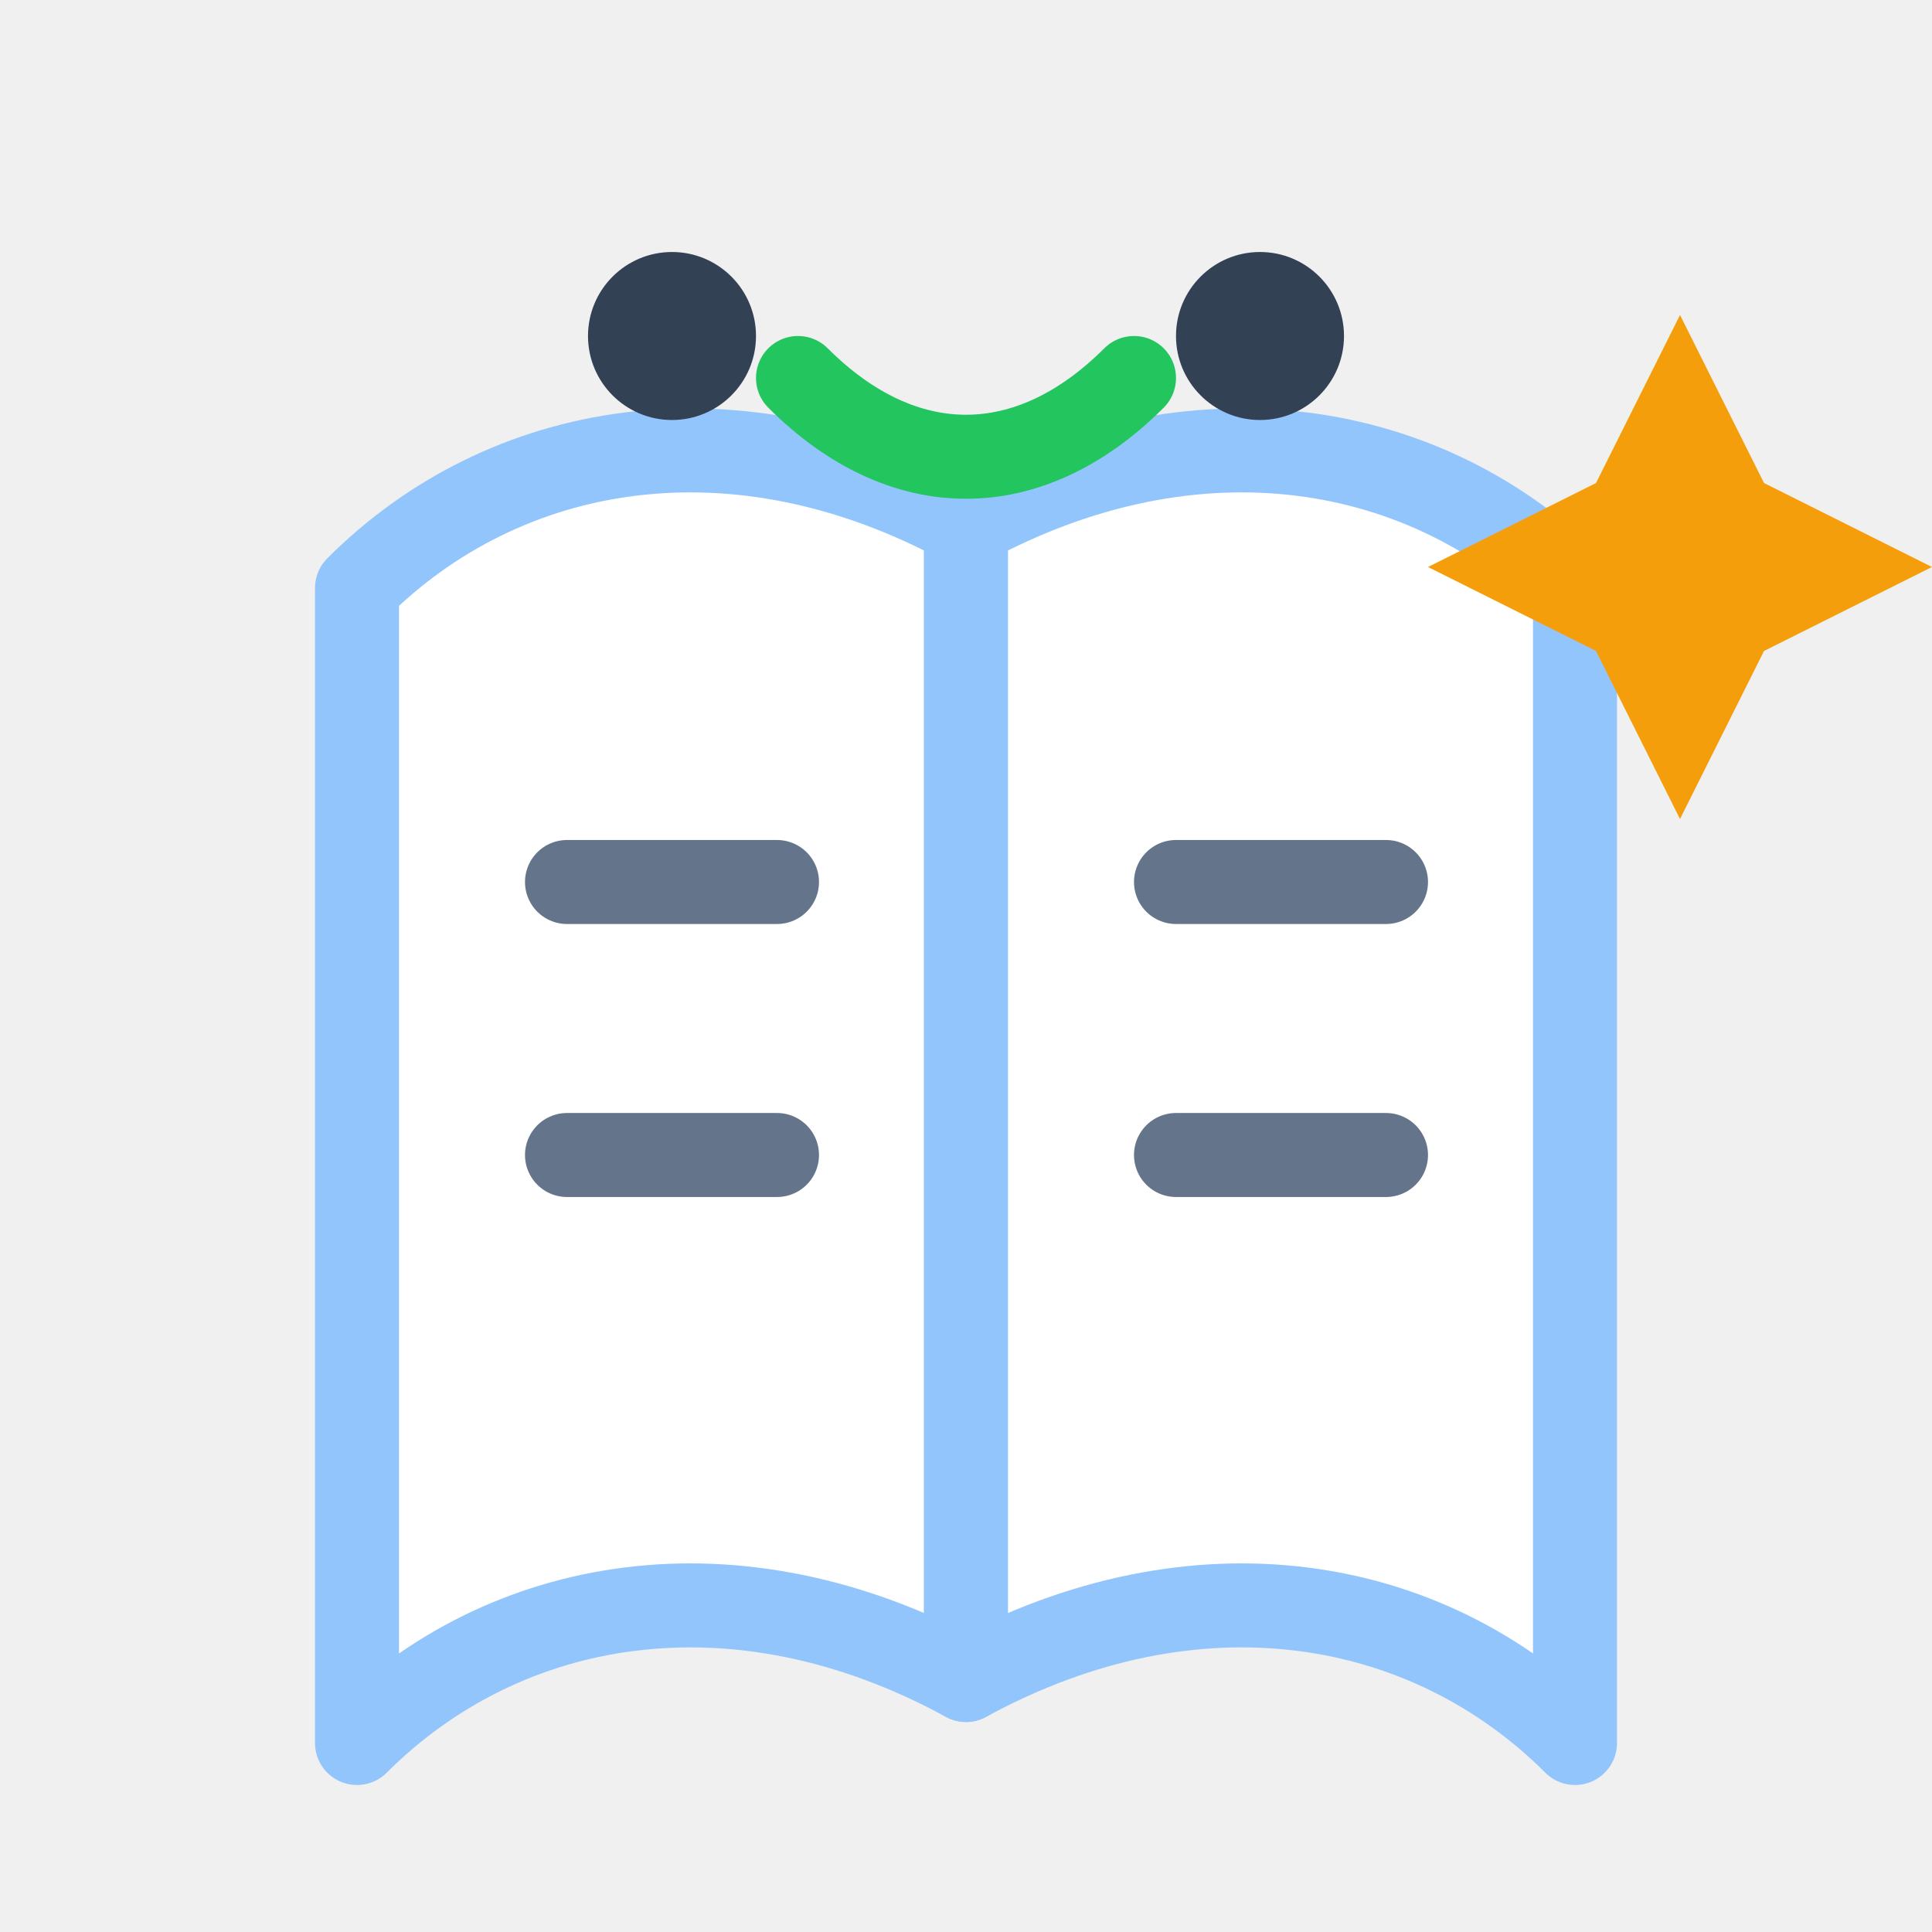
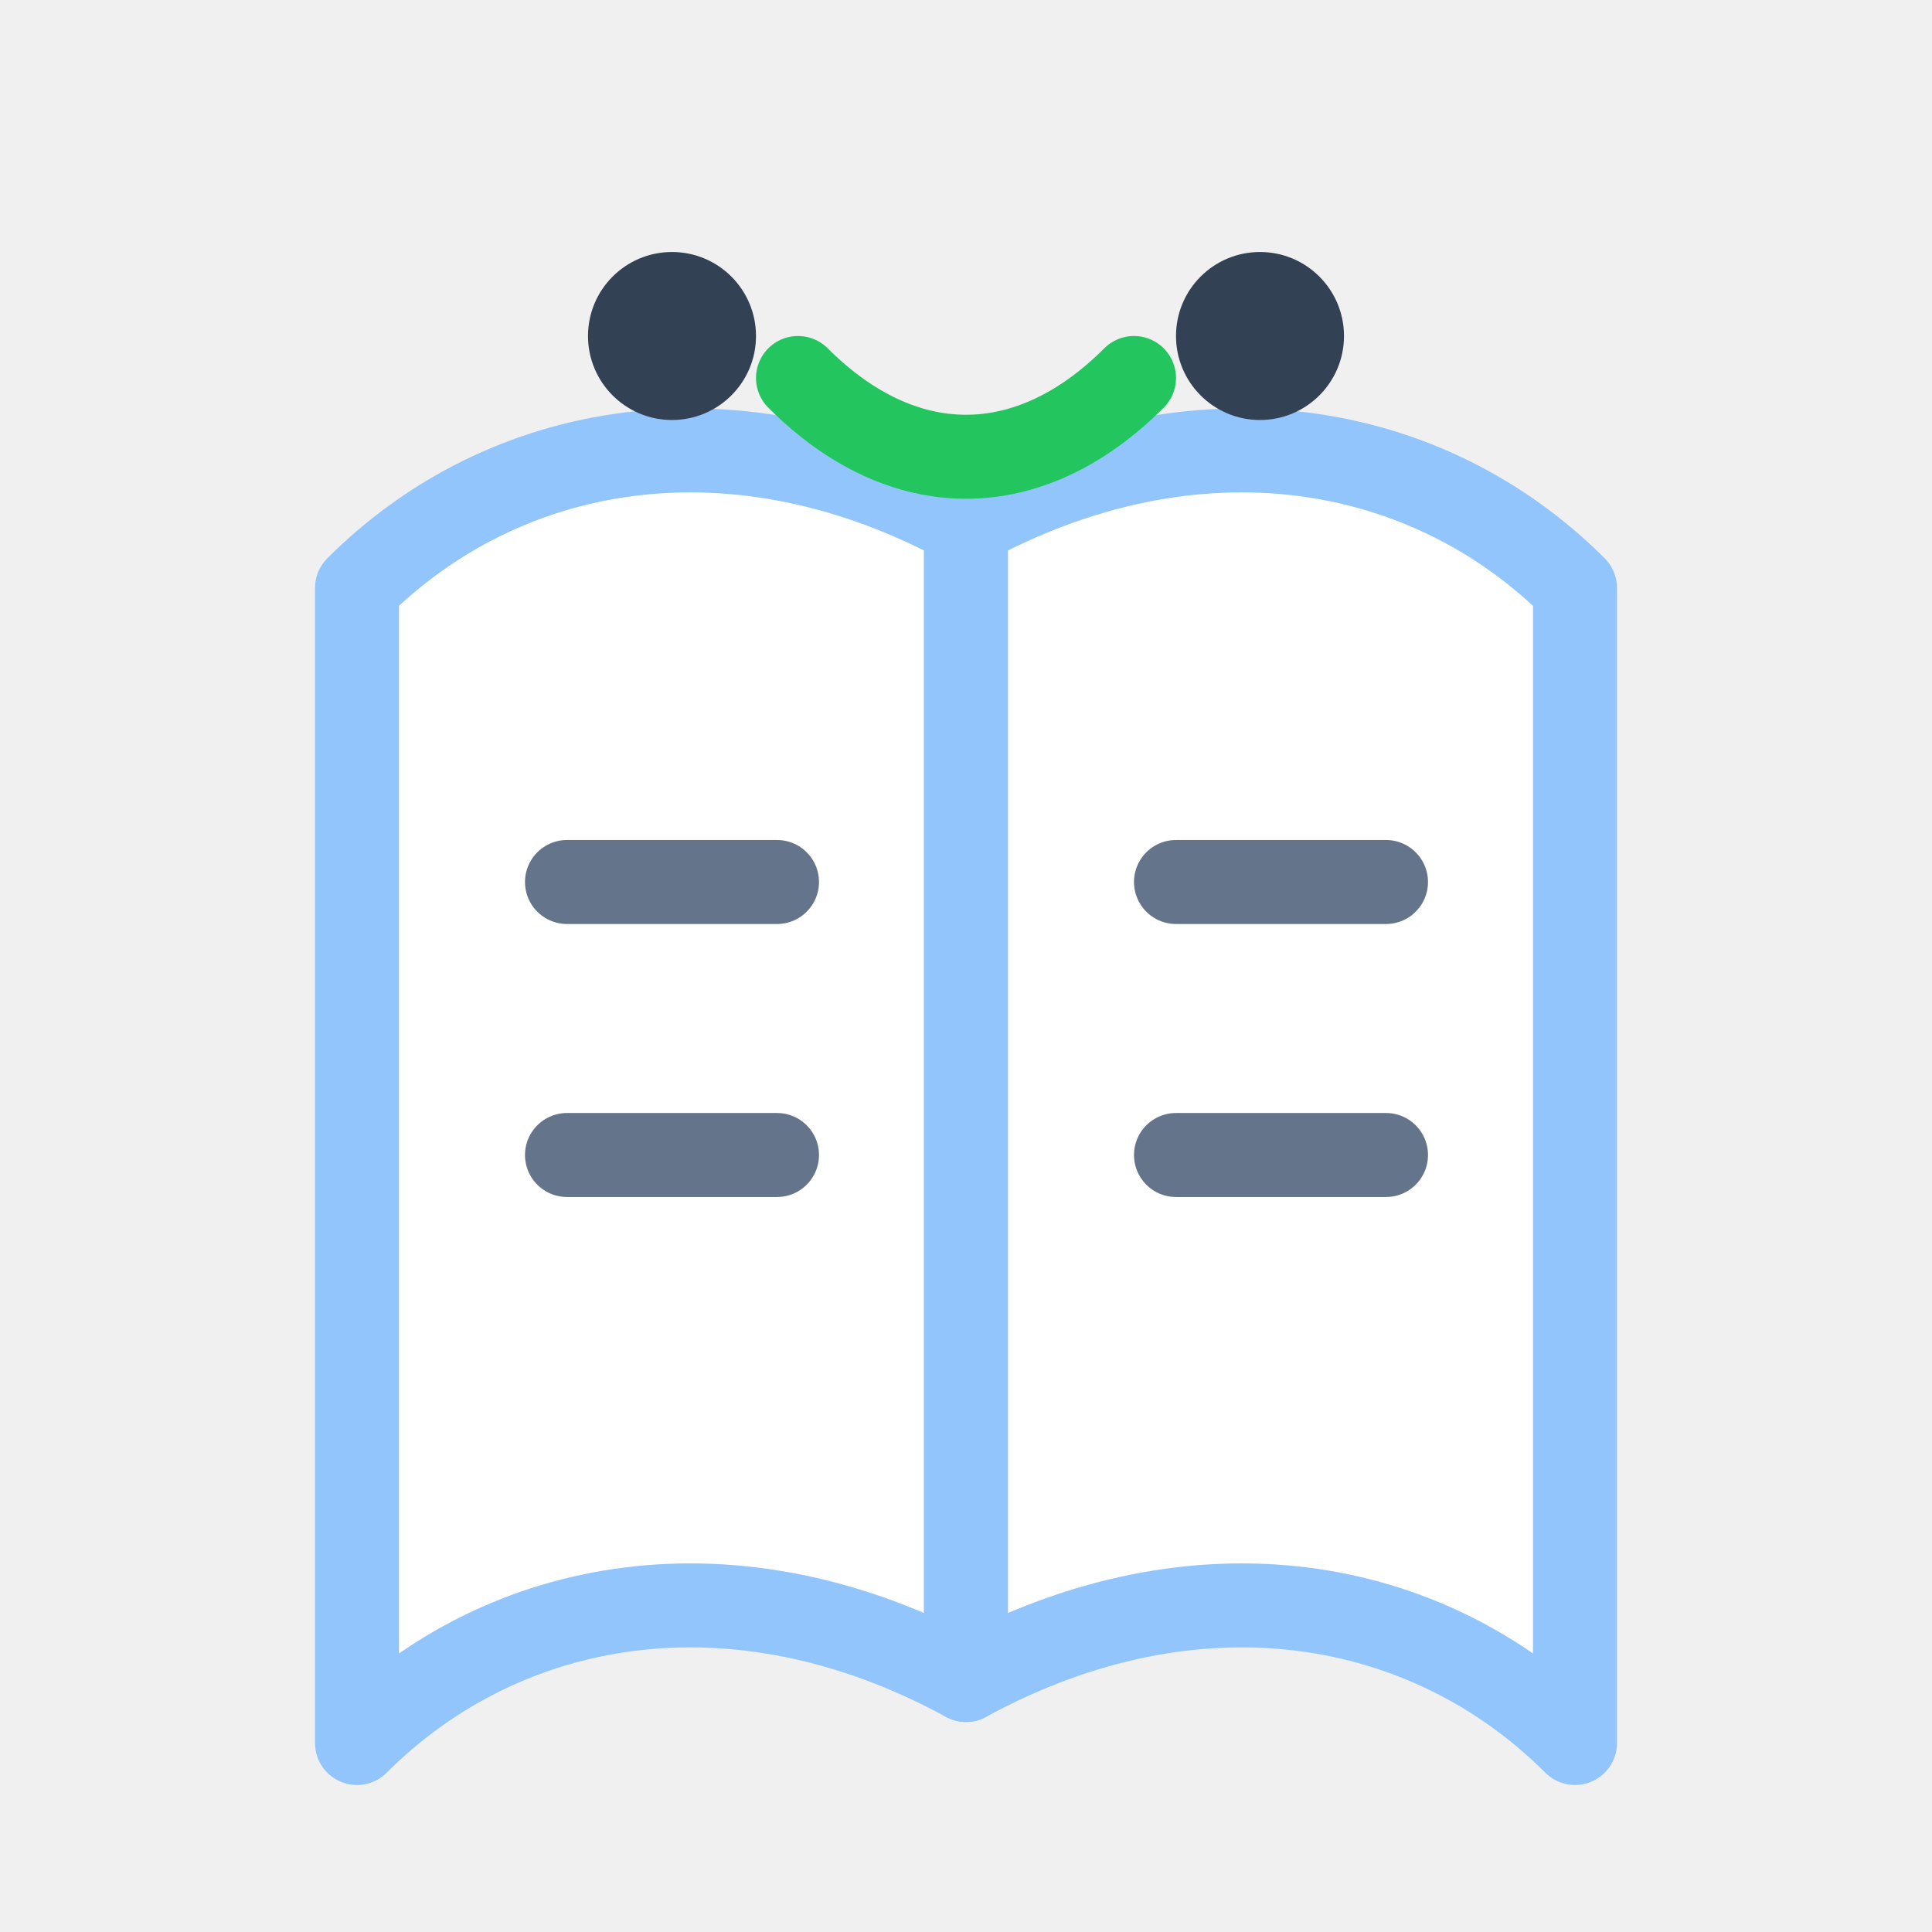
<svg xmlns="http://www.w3.org/2000/svg" viewBox="18 13 92 92" role="img" aria-label="小译连续柔软翻页">
  <defs>
    <linearGradient id="paperOne" x1="0" y1="0" x2="1" y2="0">
      <stop offset="0" stop-color="#ffffff" stop-opacity=".82" />
      <stop offset=".45" stop-color="#f8fbff" stop-opacity=".7" />
      <stop offset=".72" stop-color="#bfdbfe" stop-opacity=".66" />
      <stop offset=".9" stop-color="#eff6ff" stop-opacity=".74" />
      <stop offset="1" stop-color="#ffffff" stop-opacity=".8" />
    </linearGradient>
    <linearGradient id="paperTwo" x1="0" y1="0" x2="1" y2="0">
      <stop offset="0" stop-color="#ffffff" stop-opacity=".78" />
      <stop offset=".4" stop-color="#eff6ff" stop-opacity=".68" />
      <stop offset=".7" stop-color="#93c5fd" stop-opacity=".58" />
      <stop offset=".88" stop-color="#dbeafe" stop-opacity=".7" />
      <stop offset="1" stop-color="#ffffff" stop-opacity=".78" />
    </linearGradient>
    <filter id="curlShadow" x="-40%" y="-30%" width="185%" height="175%">
      <feDropShadow dx="1.1" dy="1.8" stdDeviation="1.25" flood-color="#2563eb" flood-opacity=".2" />
    </filter>
  </defs>
-   <style>
-     .spark {
-       transform-box: fill-box;
-       transform-origin: center;
-       animation: sparkle 3.8s ease-out infinite;
-     }
-     @keyframes sparkle {
-       0%, 44% { transform: scale(.86) rotate(0deg); opacity: .74; }
-       52% { transform: scale(1.16) rotate(13deg); opacity: 1; }
-       62%, 100% { transform: scale(1) rotate(0deg); opacity: .84; }
-     }
-     @media (prefers-reduced-motion: reduce) { .spark { animation: none; } }
-   </style>
  <path d="M35 41c7-7 18-9 29-3v55c-11-6-22-4-29 3V41z" fill="#fff" stroke="#93C5FD" stroke-width="4" stroke-linejoin="round" />
  <path d="M64 38c11-6 22-4 29 3v55c-7-7-18-9-29-3V38z" fill="#fff" stroke="#93C5FD" stroke-width="4" stroke-linejoin="round" />
  <path d="M45 55h10M45 68h10M74 55h10M74 68h10" stroke="#64748B" stroke-width="4" stroke-linecap="round" />
  <g filter="url(#curlShadow)">
    <path d="M64 38 C74 32 85 34 93 41 C91 53 92 69 93 82 C93 88 93 93 93 96 C84 90 74 88 64 93 C64 75 64 56 64 38 Z" fill="url(#paperOne)" stroke="#60A5FA" stroke-opacity=".78" stroke-width="2.7" stroke-linejoin="round" opacity="0">
      <animate attributeName="d" dur="3.8s" begin="0s" repeatCount="indefinite" keyTimes="0;.03;.087;.15;.22;.272;.29;1" calcMode="spline" keySplines=".4 0 .6 1;.32 0 .2 1;.3 0 .18 1;.3 0 .18 1;.32 0 .2 1;.4 0 .6 1;.4 0 .6 1" values="           M64 38 C74 32 85 34 93 41 C91 53 92 69 93 82 C93 88 93 93 93 96 C84 90 74 88 64 93 C64 75 64 56 64 38 Z;           M64 38 C74 32 85 34 93 41 C91 53 92 69 93 82 C93 88 93 93 93 96 C84 90 74 88 64 93 C64 75 64 56 64 38 Z;           M64 38 C73 30 84 33 89 40 C88 51 88 67 89 79 C90 85 91 90 91 94 C83 89 73 88 64 93 C64 75 64 56 64 38 Z;           M64 38 C73 29 82 34 80 44 C78 53 72 61 74 71 C76 80 82 87 86 91 C78 88 70 89 64 93 C64 75 64 56 64 38 Z;           M64 38 C55 29 46 34 48 44 C50 53 56 61 54 71 C52 80 46 87 42 91 C50 88 58 89 64 93 C64 75 64 56 64 38 Z;           M64 38 C55 30 44 33 39 40 C40 51 40 67 39 79 C38 85 37 90 37 94 C45 89 55 88 64 93 C64 75 64 56 64 38 Z;           M64 38 C54 32 43 34 35 41 C37 53 36 69 35 82 C35 88 35 93 35 96 C44 90 54 88 64 93 C64 75 64 56 64 38 Z;           M64 38 C54 32 43 34 35 41 C37 53 36 69 35 82 C35 88 35 93 35 96 C44 90 54 88 64 93 C64 75 64 56 64 38 Z" />
      <animate attributeName="opacity" dur="3.8s" begin="0s" repeatCount="indefinite" keyTimes="0;.018;.272;.295;1" values="0;1;1;0;0" />
    </path>
    <path d="M68 40 C77 36 86 38 90 43 C89 55 89 71 90 84" fill="none" stroke="#ffffff" stroke-opacity=".82" stroke-width="2.1" stroke-linecap="round" opacity="0">
      <animate attributeName="d" dur="3.8s" begin="0s" repeatCount="indefinite" keyTimes="0;.03;.087;.15;.22;.272;.29;1" calcMode="spline" keySplines=".4 0 .6 1;.32 0 .2 1;.3 0 .18 1;.3 0 .18 1;.32 0 .2 1;.4 0 .6 1;.4 0 .6 1" values="           M68 40 C77 36 86 38 90 43 C89 55 89 71 90 84;           M68 40 C77 36 86 38 90 43 C89 55 89 71 90 84;           M67 40 C76 34 84 37 86 43 C84 54 85 69 87 81;           M66 40 C75 33 79 38 77 46 C74 56 70 62 72 72;           M62 40 C53 33 49 38 51 46 C54 56 58 62 56 72;           M61 40 C52 34 44 37 42 43 C44 54 43 69 41 81;           M60 40 C51 36 42 38 38 43 C39 55 39 71 38 84;           M60 40 C51 36 42 38 38 43 C39 55 39 71 38 84" />
      <animate attributeName="opacity" dur="3.8s" begin="0s" repeatCount="indefinite" keyTimes="0;.03;.087;.22;.272;.295;1" values="0;.45;.92;.92;.45;0;0" />
    </path>
  </g>
  <g filter="url(#curlShadow)">
    <path d="M64 38 C74 32 85 34 93 41 C91 53 92 69 93 82 C93 88 93 93 93 96 C84 90 74 88 64 93 C64 75 64 56 64 38 Z" fill="url(#paperTwo)" stroke="#60A5FA" stroke-opacity=".74" stroke-width="2.7" stroke-linejoin="round" opacity="0">
      <animate attributeName="d" dur="3.8s" begin=".95s" repeatCount="indefinite" keyTimes="0;.03;.087;.15;.22;.272;.29;1" calcMode="spline" keySplines=".4 0 .6 1;.32 0 .2 1;.3 0 .18 1;.3 0 .18 1;.32 0 .2 1;.4 0 .6 1;.4 0 .6 1" values="           M64 38 C74 32 85 34 93 41 C91 53 92 69 93 82 C93 88 93 93 93 96 C84 90 74 88 64 93 C64 75 64 56 64 38 Z;           M64 38 C74 32 85 34 93 41 C91 53 92 69 93 82 C93 88 93 93 93 96 C84 90 74 88 64 93 C64 75 64 56 64 38 Z;           M64 38 C73 30 84 33 89 40 C88 51 88 67 89 79 C90 85 91 90 91 94 C83 89 73 88 64 93 C64 75 64 56 64 38 Z;           M64 38 C73 29 82 34 80 44 C78 53 72 61 74 71 C76 80 82 87 86 91 C78 88 70 89 64 93 C64 75 64 56 64 38 Z;           M64 38 C55 29 46 34 48 44 C50 53 56 61 54 71 C52 80 46 87 42 91 C50 88 58 89 64 93 C64 75 64 56 64 38 Z;           M64 38 C55 30 44 33 39 40 C40 51 40 67 39 79 C38 85 37 90 37 94 C45 89 55 88 64 93 C64 75 64 56 64 38 Z;           M64 38 C54 32 43 34 35 41 C37 53 36 69 35 82 C35 88 35 93 35 96 C44 90 54 88 64 93 C64 75 64 56 64 38 Z;           M64 38 C54 32 43 34 35 41 C37 53 36 69 35 82 C35 88 35 93 35 96 C44 90 54 88 64 93 C64 75 64 56 64 38 Z" />
      <animate attributeName="opacity" dur="3.8s" begin=".95s" repeatCount="indefinite" keyTimes="0;.018;.272;.295;1" values="0;1;1;0;0" />
    </path>
    <path d="M68 40 C77 36 86 38 90 43 C89 55 89 71 90 84" fill="none" stroke="#ffffff" stroke-opacity=".8" stroke-width="2.1" stroke-linecap="round" opacity="0">
      <animate attributeName="d" dur="3.8s" begin=".95s" repeatCount="indefinite" keyTimes="0;.03;.087;.15;.22;.272;.29;1" calcMode="spline" keySplines=".4 0 .6 1;.32 0 .2 1;.3 0 .18 1;.3 0 .18 1;.32 0 .2 1;.4 0 .6 1;.4 0 .6 1" values="           M68 40 C77 36 86 38 90 43 C89 55 89 71 90 84;           M68 40 C77 36 86 38 90 43 C89 55 89 71 90 84;           M67 40 C76 34 84 37 86 43 C84 54 85 69 87 81;           M66 40 C75 33 79 38 77 46 C74 56 70 62 72 72;           M62 40 C53 33 49 38 51 46 C54 56 58 62 56 72;           M61 40 C52 34 44 37 42 43 C44 54 43 69 41 81;           M60 40 C51 36 42 38 38 43 C39 55 39 71 38 84;           M60 40 C51 36 42 38 38 43 C39 55 39 71 38 84" />
      <animate attributeName="opacity" dur="3.8s" begin=".95s" repeatCount="indefinite" keyTimes="0;.03;.087;.22;.272;.295;1" values="0;.42;.88;.88;.42;0;0" />
    </path>
  </g>
  <ellipse cx="50" cy="29" rx="4" ry="4" fill="#334155">
    <animate attributeName="cx" dur="3.8s" repeatCount="indefinite" keyTimes="0;.24;.27;.52;.56;1" values="51.1;48.9;51.1;48.9;50;50" />
    <animate attributeName="ry" dur="3.8s" repeatCount="indefinite" keyTimes="0;.55;.57;.59;1" values="4;4;.55;4;4" />
  </ellipse>
  <ellipse cx="78" cy="29" rx="4" ry="4" fill="#334155">
    <animate attributeName="cx" dur="3.8s" repeatCount="indefinite" keyTimes="0;.24;.27;.52;.56;1" values="79.1;76.9;79.1;76.9;78;78" />
    <animate attributeName="ry" dur="3.8s" repeatCount="indefinite" keyTimes="0;.55;.57;.59;1" values="4;4;.55;4;4" />
  </ellipse>
  <g opacity="0">
    <path d="M61.5 35.2 C62.5 34.7 65.5 34.7 66.5 35.2 C66.3 35.3 65.2 35.4 64 35.4 C62.8 35.4 61.7 35.3 61.5 35.2 Z" fill="#fb7185" stroke="#f43f5e" stroke-width=".85" stroke-linejoin="round">
      <animate attributeName="d" dur="3.8s" repeatCount="indefinite" keyTimes="0;.59;.64;.71;.76;1" values="           M61.5 35.2 C62.5 34.7 65.5 34.7 66.5 35.2 C66.3 35.3 65.2 35.4 64 35.4 C62.8 35.4 61.7 35.3 61.5 35.2 Z;           M61.5 35.2 C62.5 34.7 65.5 34.7 66.5 35.2 C66.3 35.3 65.2 35.4 64 35.4 C62.8 35.4 61.7 35.3 61.5 35.2 Z;           M59.5 34.8 C61.5 33.7 66.5 33.7 68.5 34.8 C68.3 37.5 67.7 40.8 64 42 C60.3 40.8 59.7 37.5 59.5 34.8 Z;           M59.5 34.8 C61.5 33.7 66.5 33.7 68.5 34.8 C68.3 37.5 67.7 40.8 64 42 C60.3 40.8 59.7 37.5 59.5 34.8 Z;           M61.5 35.2 C62.5 34.7 65.5 34.7 66.5 35.2 C66.3 35.3 65.2 35.4 64 35.4 C62.8 35.4 61.7 35.3 61.5 35.2 Z;           M61.5 35.2 C62.5 34.7 65.5 34.7 66.5 35.2 C66.3 35.3 65.2 35.4 64 35.4 C62.8 35.4 61.7 35.3 61.5 35.2 Z" />
    </path>
    <path d="M64 36.2 V40.3" fill="none" stroke="#fda4af" stroke-width=".85" stroke-linecap="round" />
    <animate attributeName="opacity" dur="3.8s" repeatCount="indefinite" keyTimes="0;.59;.64;.71;.76;1" values="0;0;1;1;0;0" />
  </g>
  <path d="M56 31 C61 36 67 36 72 31" fill="none" stroke="#22C55E" stroke-width="4" stroke-linecap="round" />
-   <path class="spark" d="M98 28l4 8 8 4-8 4-4 8-4-8-8-4 8-4 4-8z" fill="#F59E0B" />
</svg>
